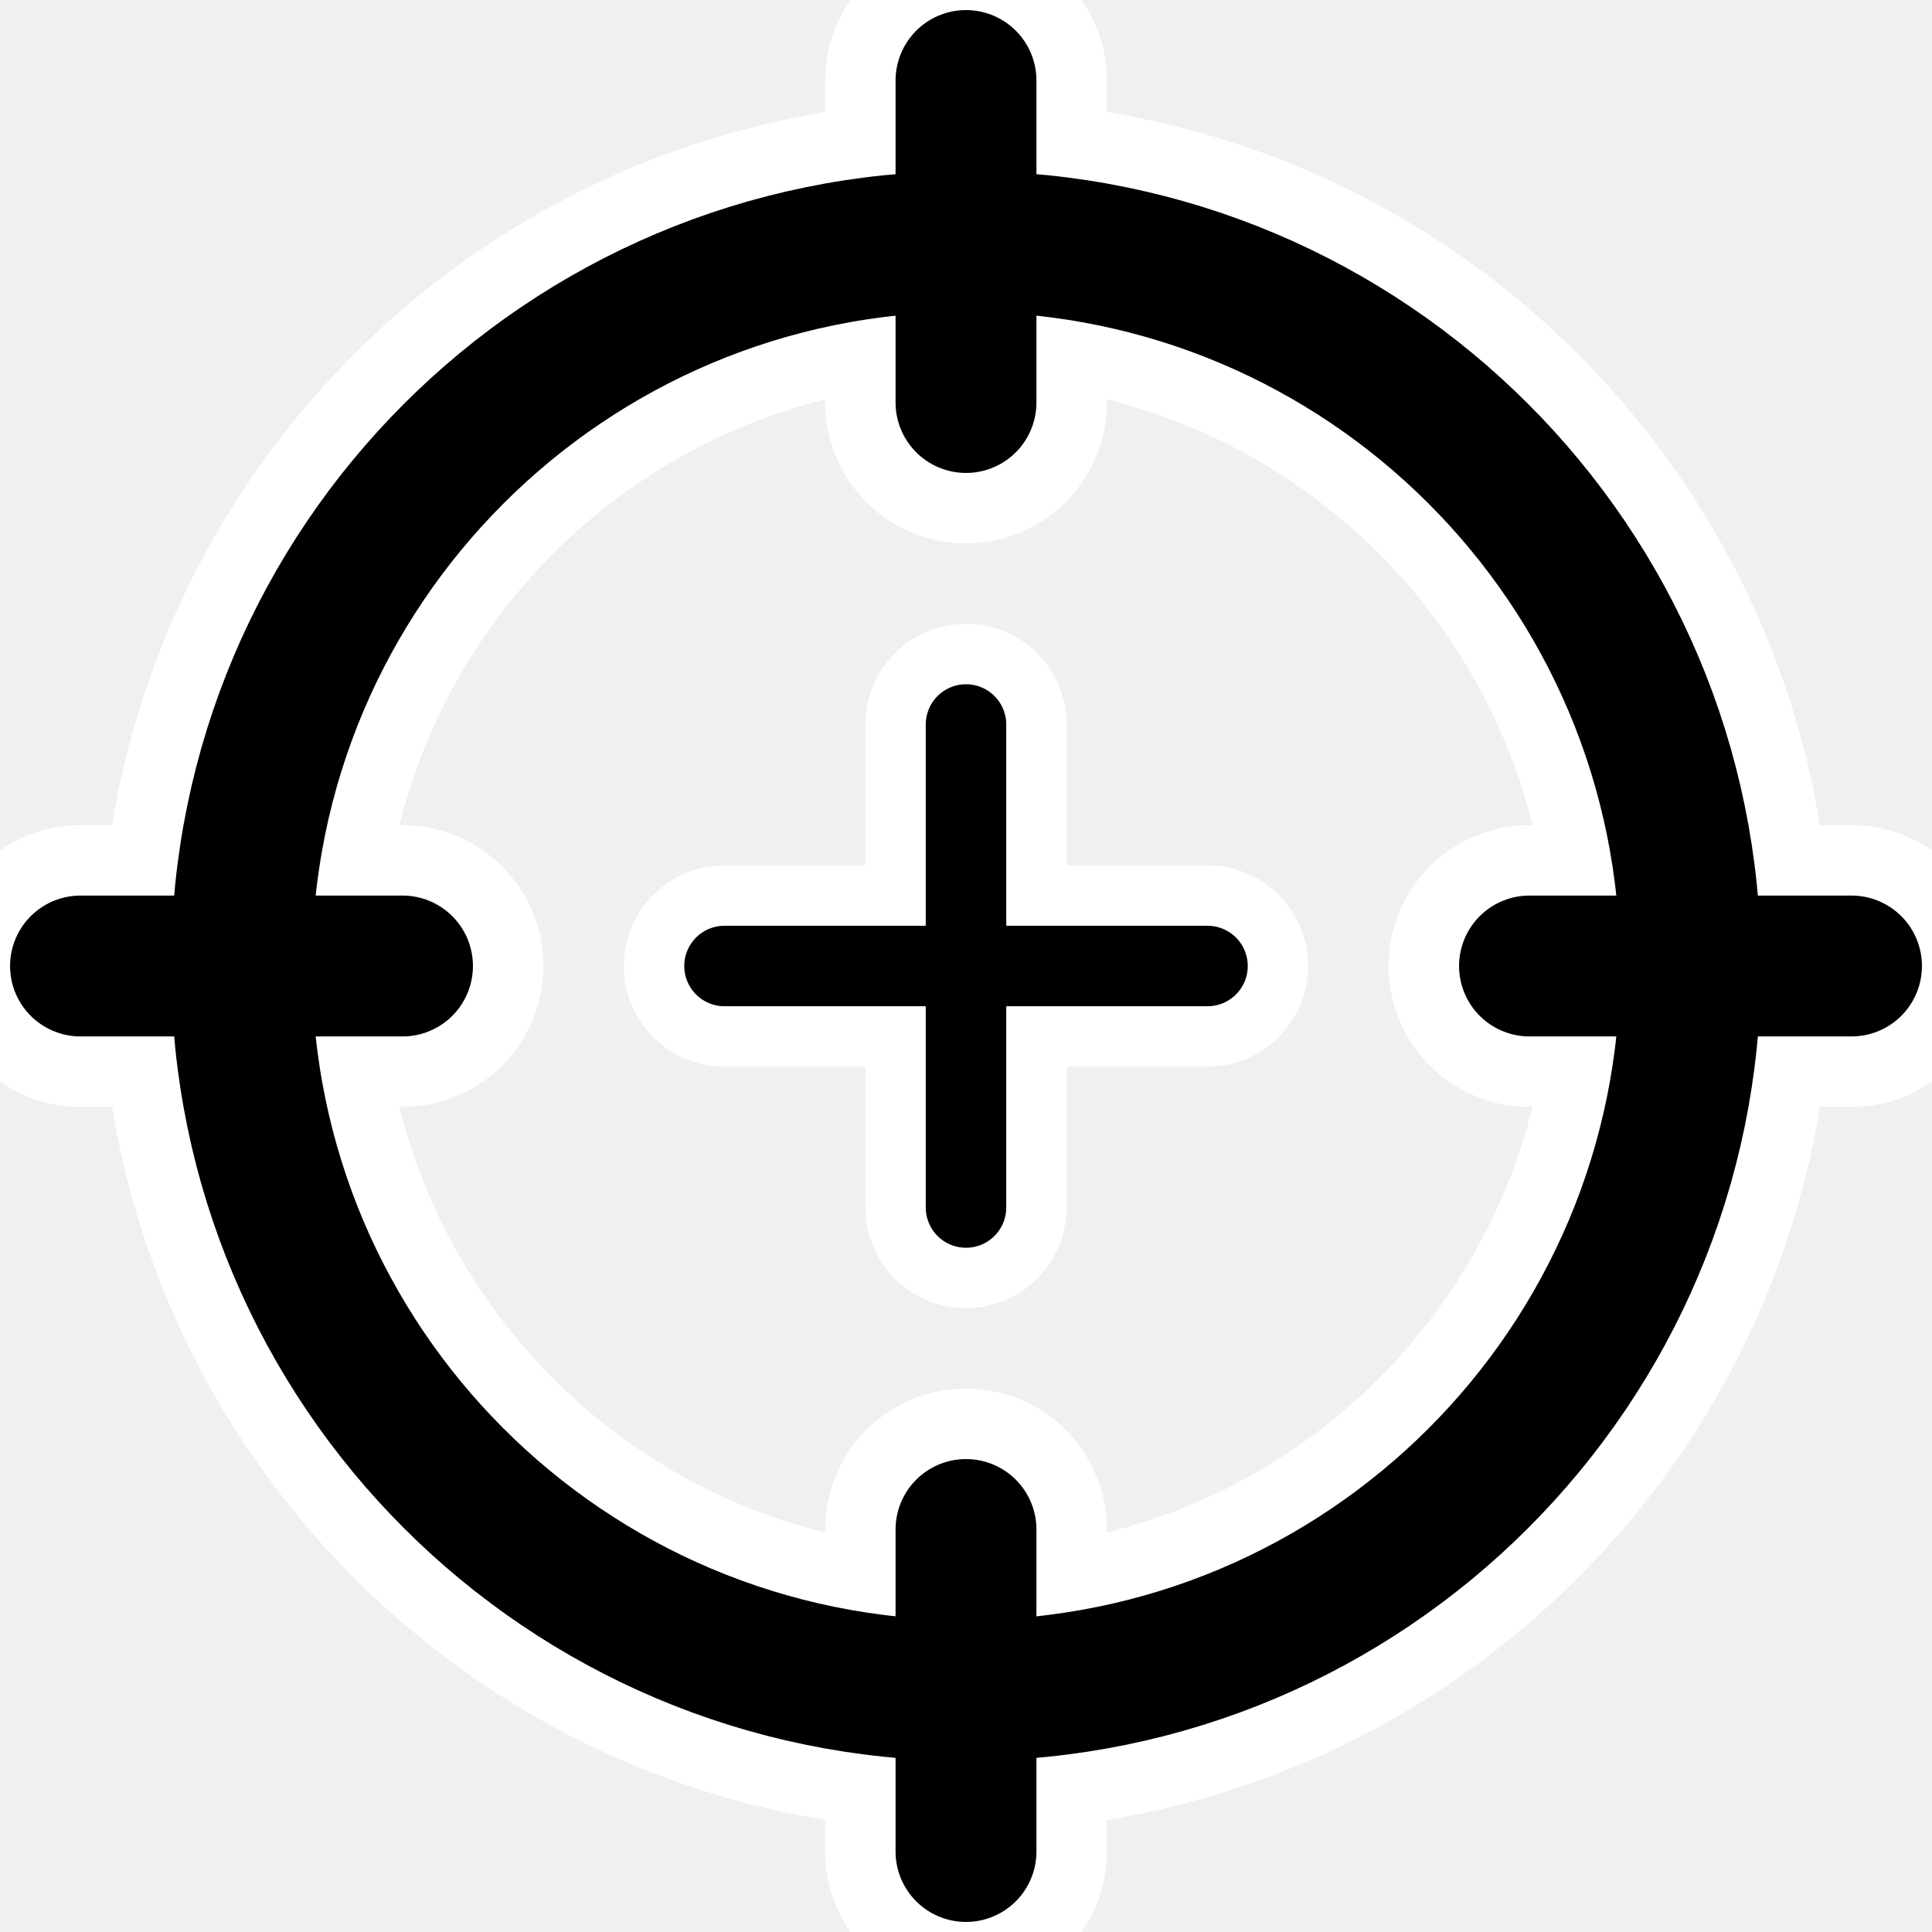
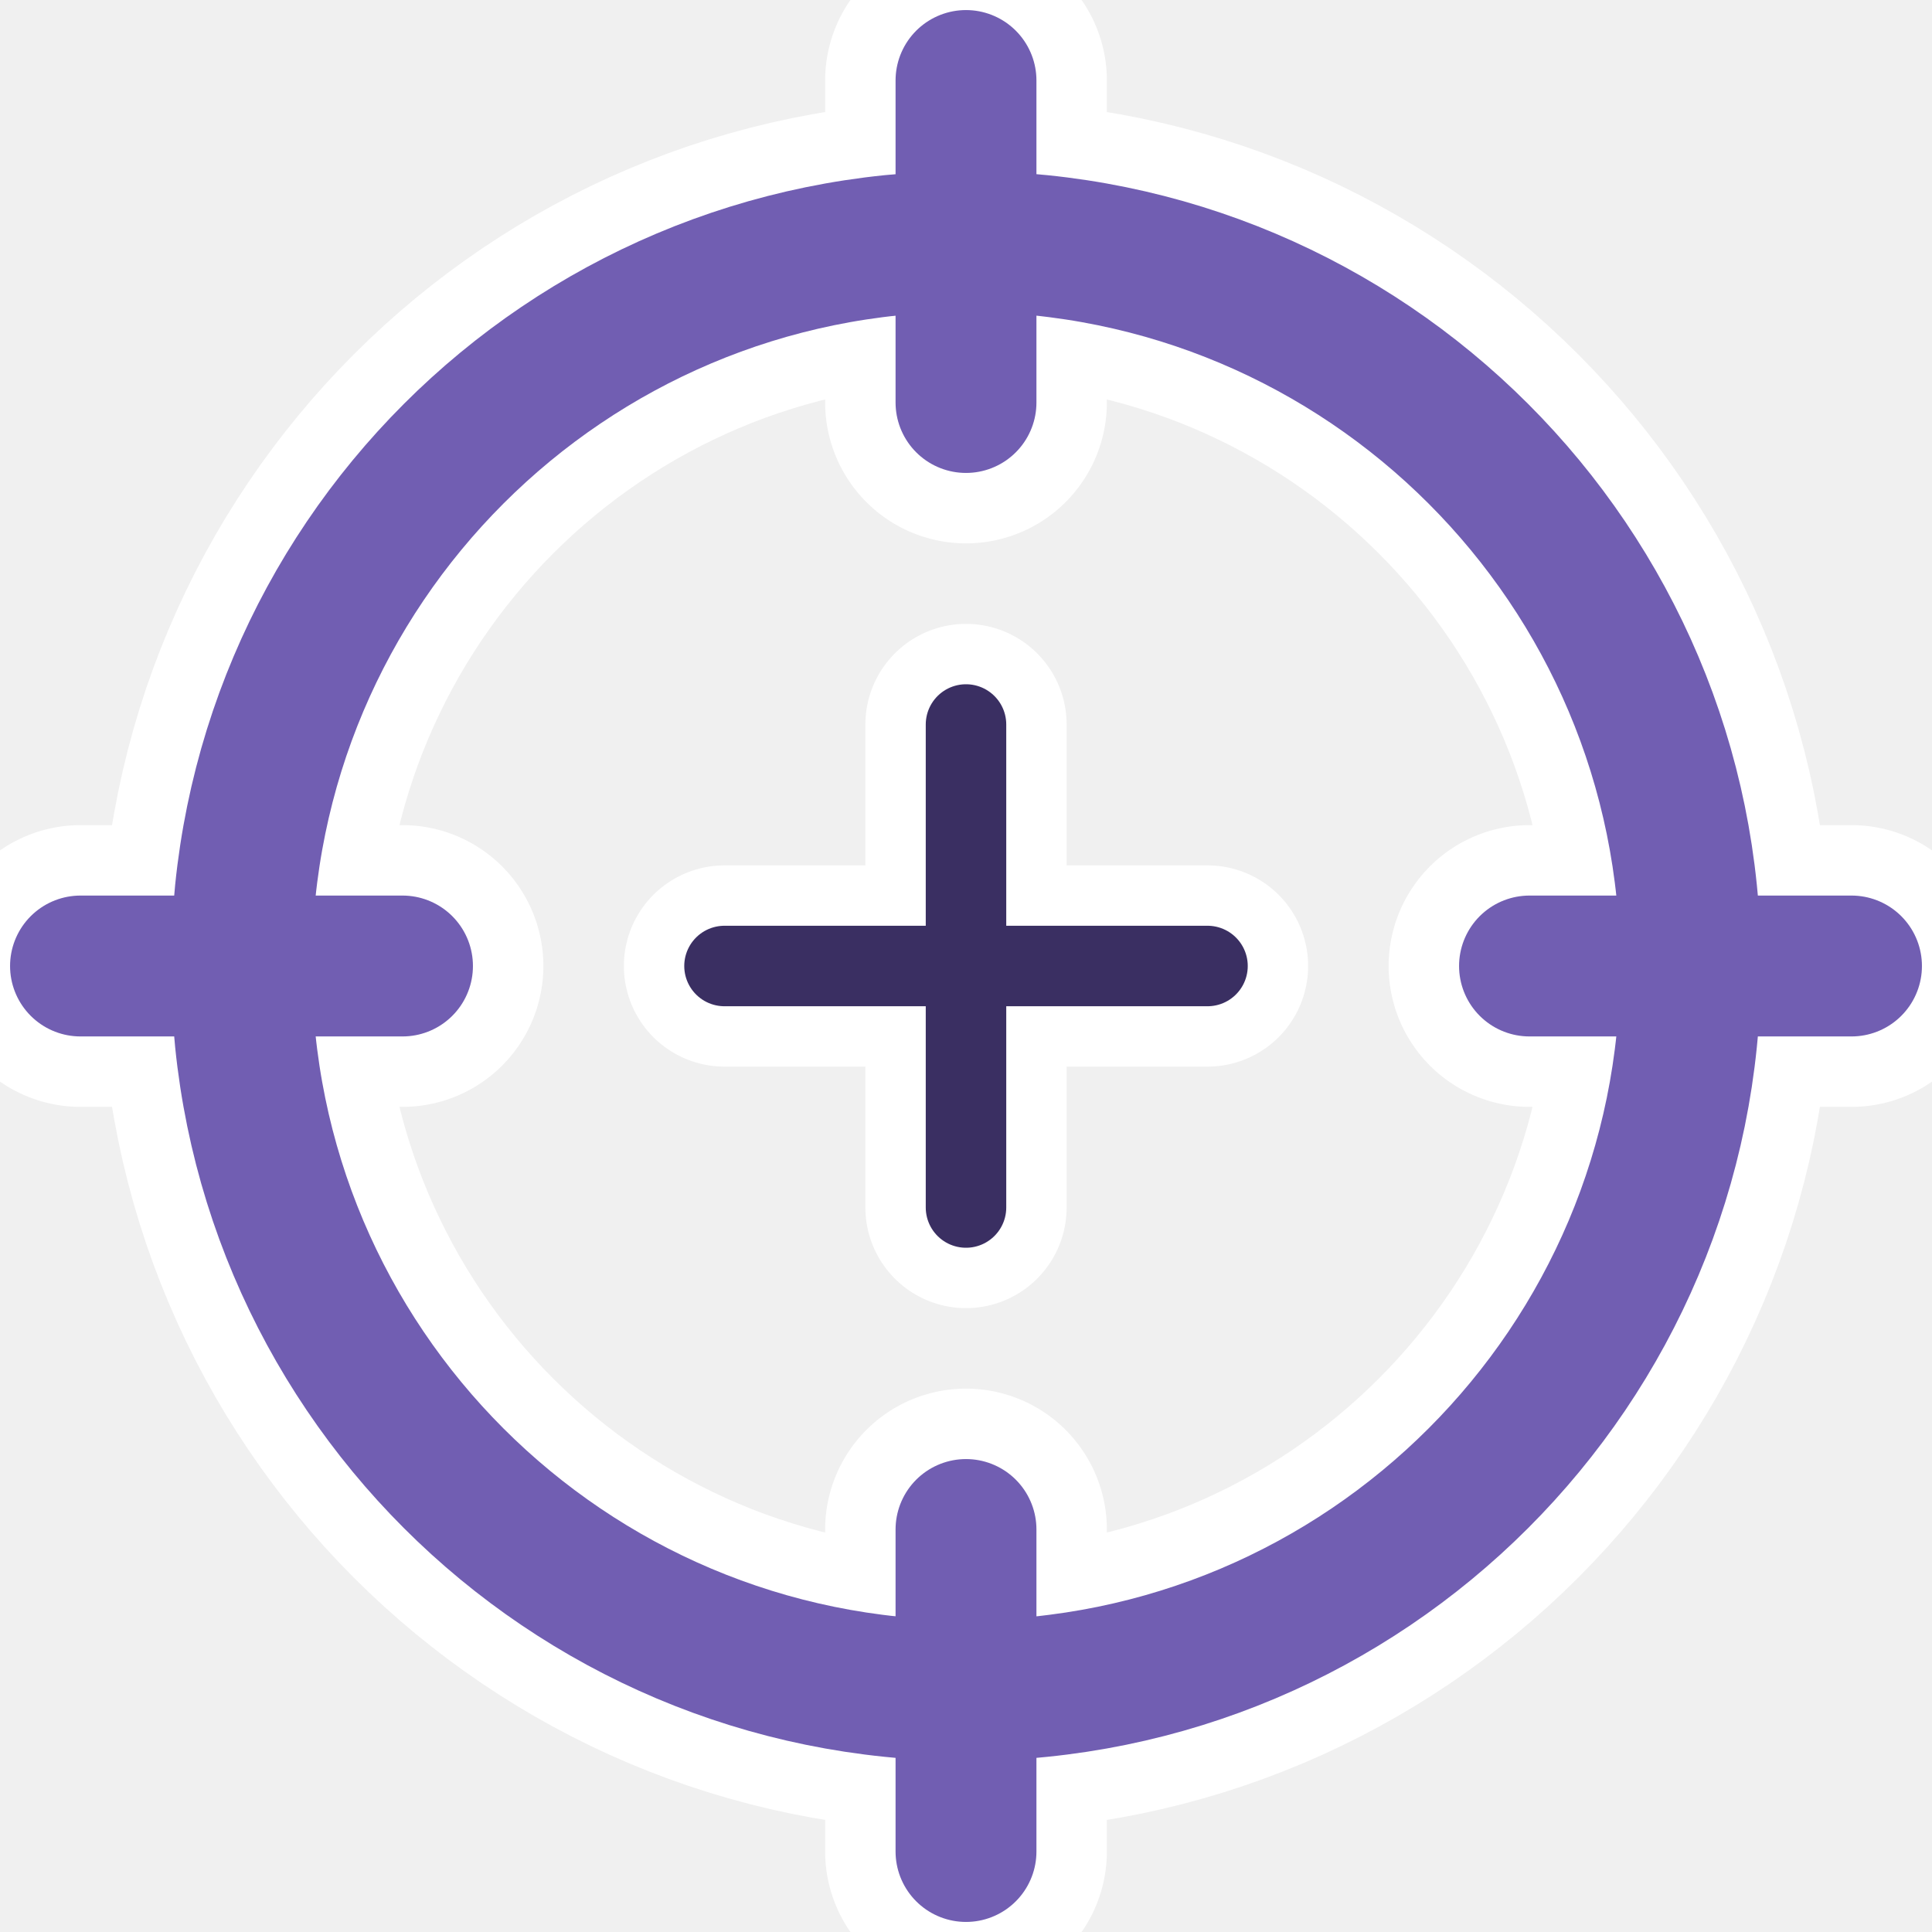
- <svg xmlns="http://www.w3.org/2000/svg" viewBox="0 0 24 24" fill="none" stroke-linecap="round">
+ <svg xmlns="http://www.w3.org/2000/svg" viewBox="0 0 24 24" fill="none" stroke-linecap="round" pointer-events="none">
  <g stroke="white" stroke-width="3.5">
    <circle cx="12" cy="12" r="9" />
    <path d="M12 1v4M12 19v4M1 12h4M19 12h4" />
    <path d="M12 9v6M9 12h6" stroke-width="2.5" />
  </g>
-   <g stroke="currentColor" stroke-width="1.75">
+   <g stroke="#715eb2" stroke-width="1.75">
    <circle cx="12" cy="12" r="9" />
    <path d="M12 1v4M12 19v4M1 12h4M19 12h4" />
  </g>
-   <path d="M12 9v6M9 12h6" stroke="currentColor" stroke-width="1" />
+   <path d="M12 9v6M9 12h6" stroke="#3a2f62" stroke-width="1" />
</svg>
